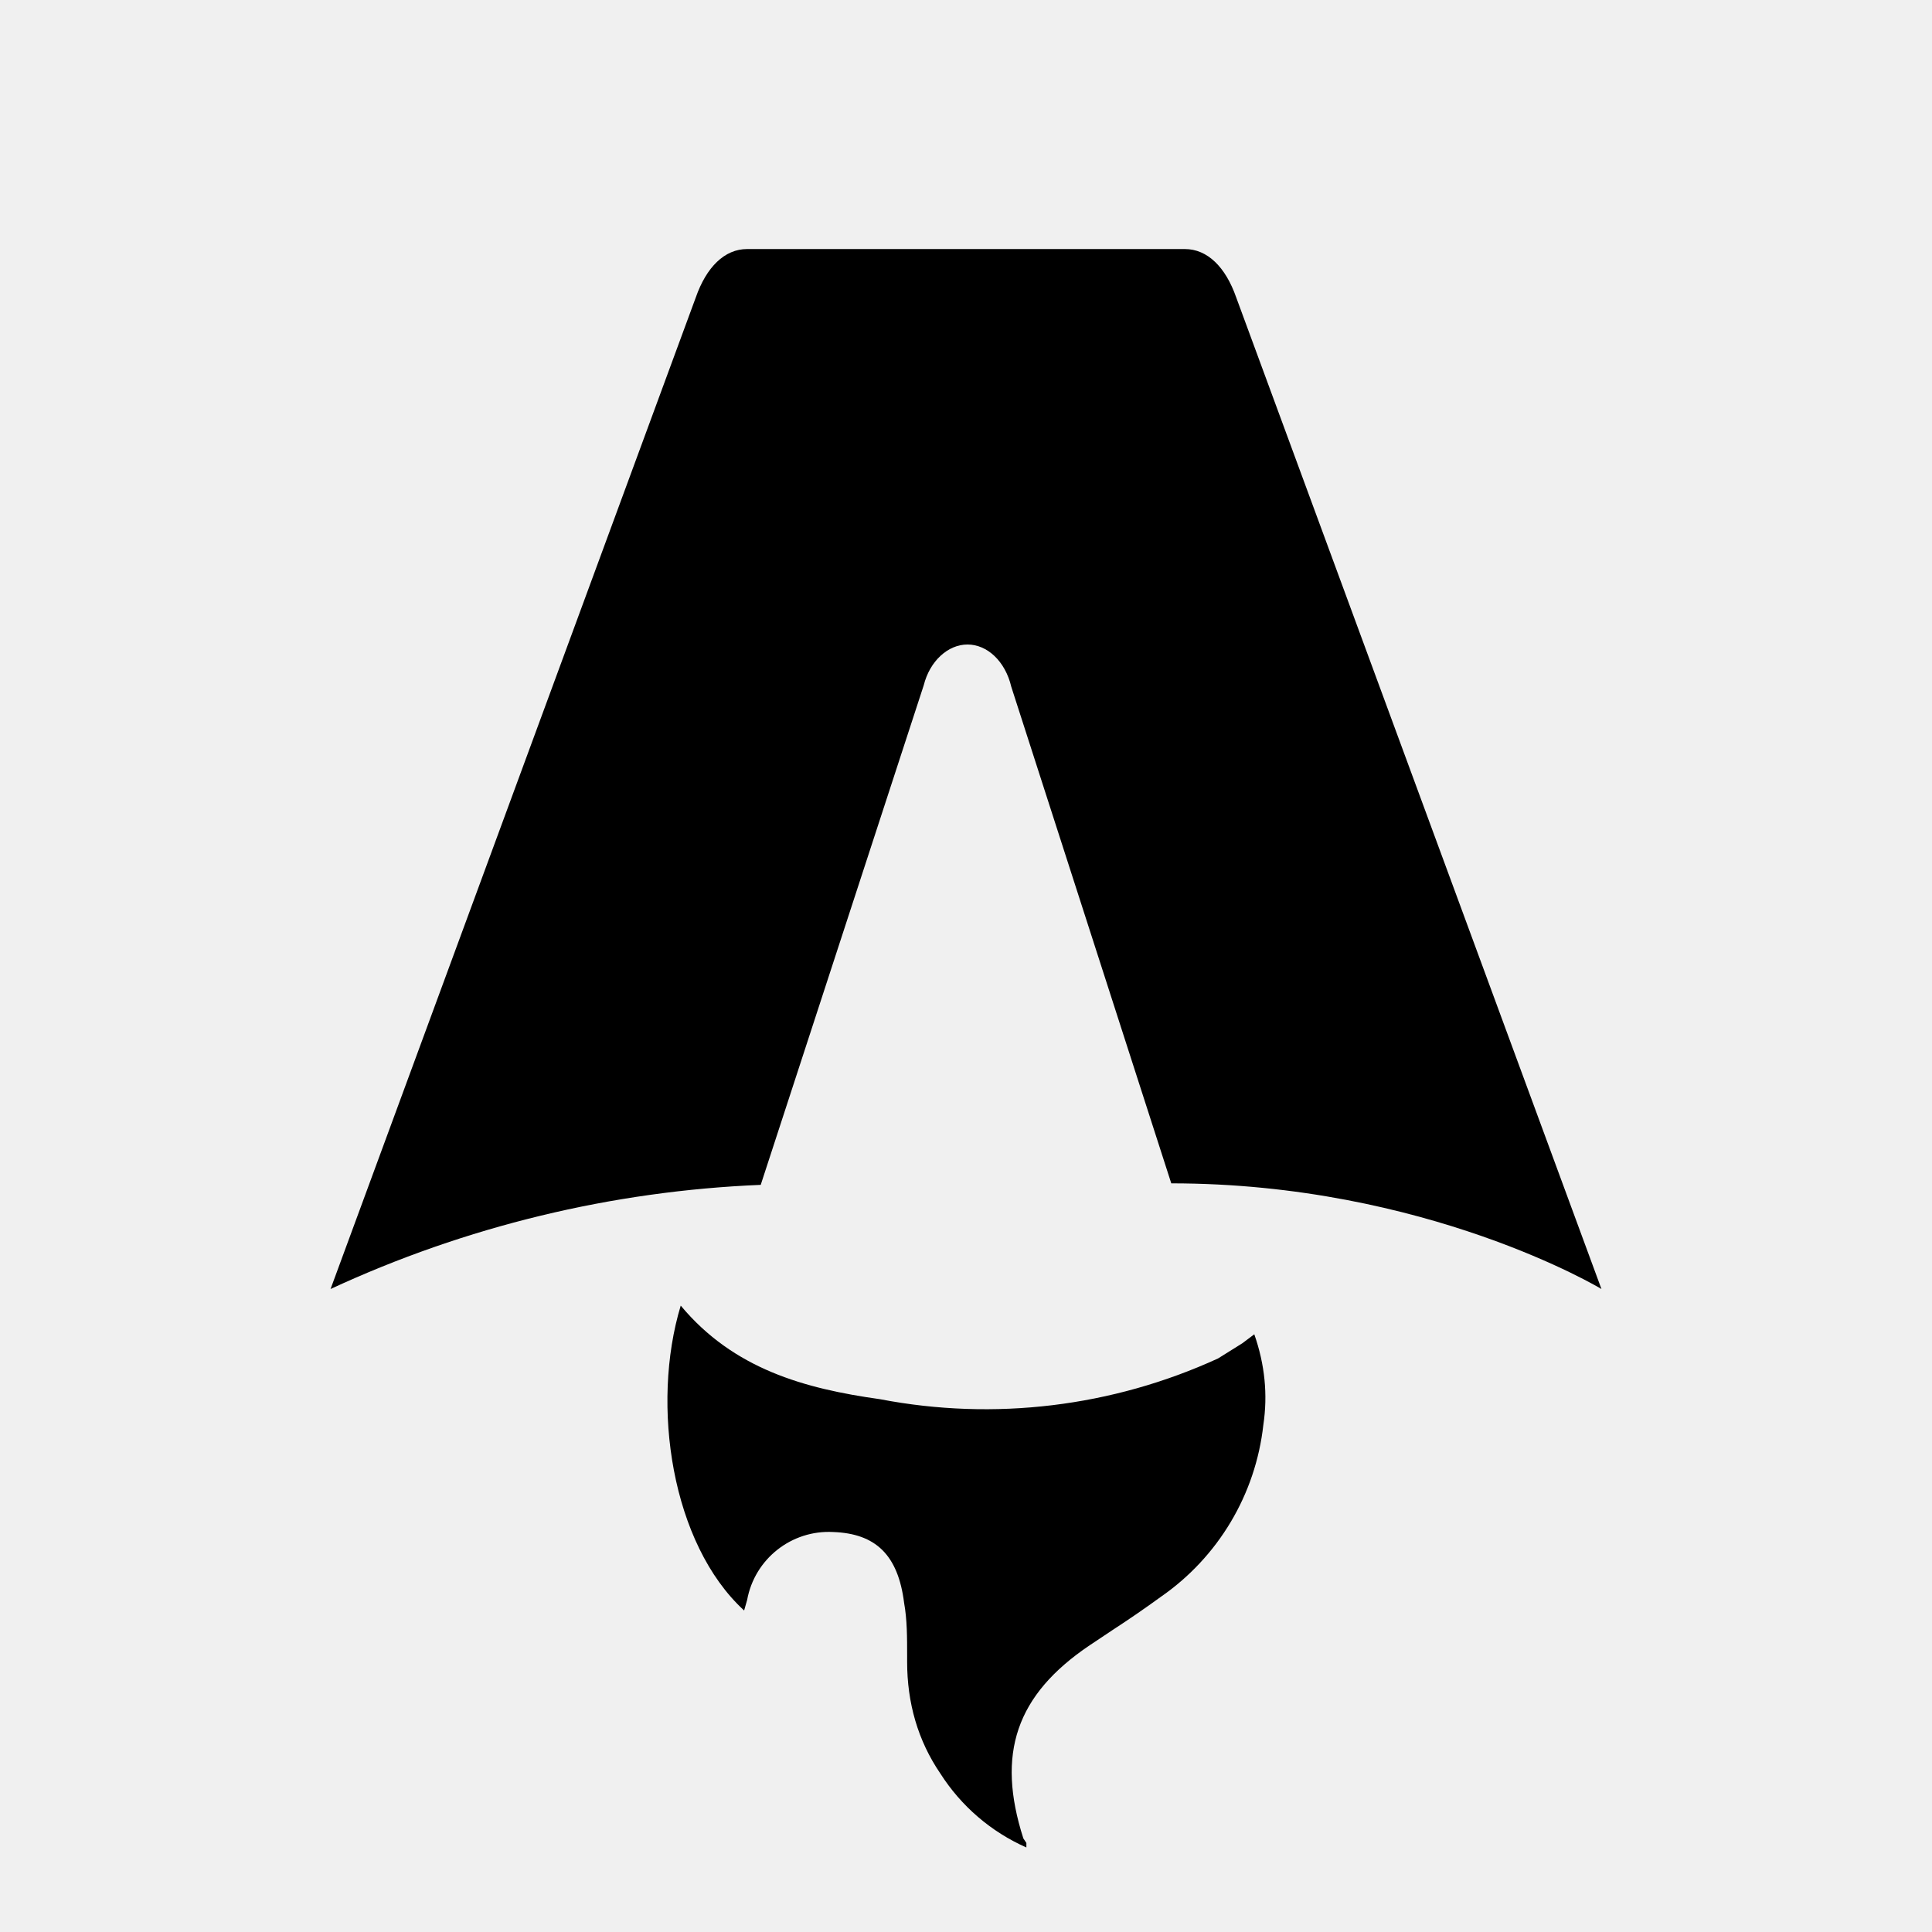
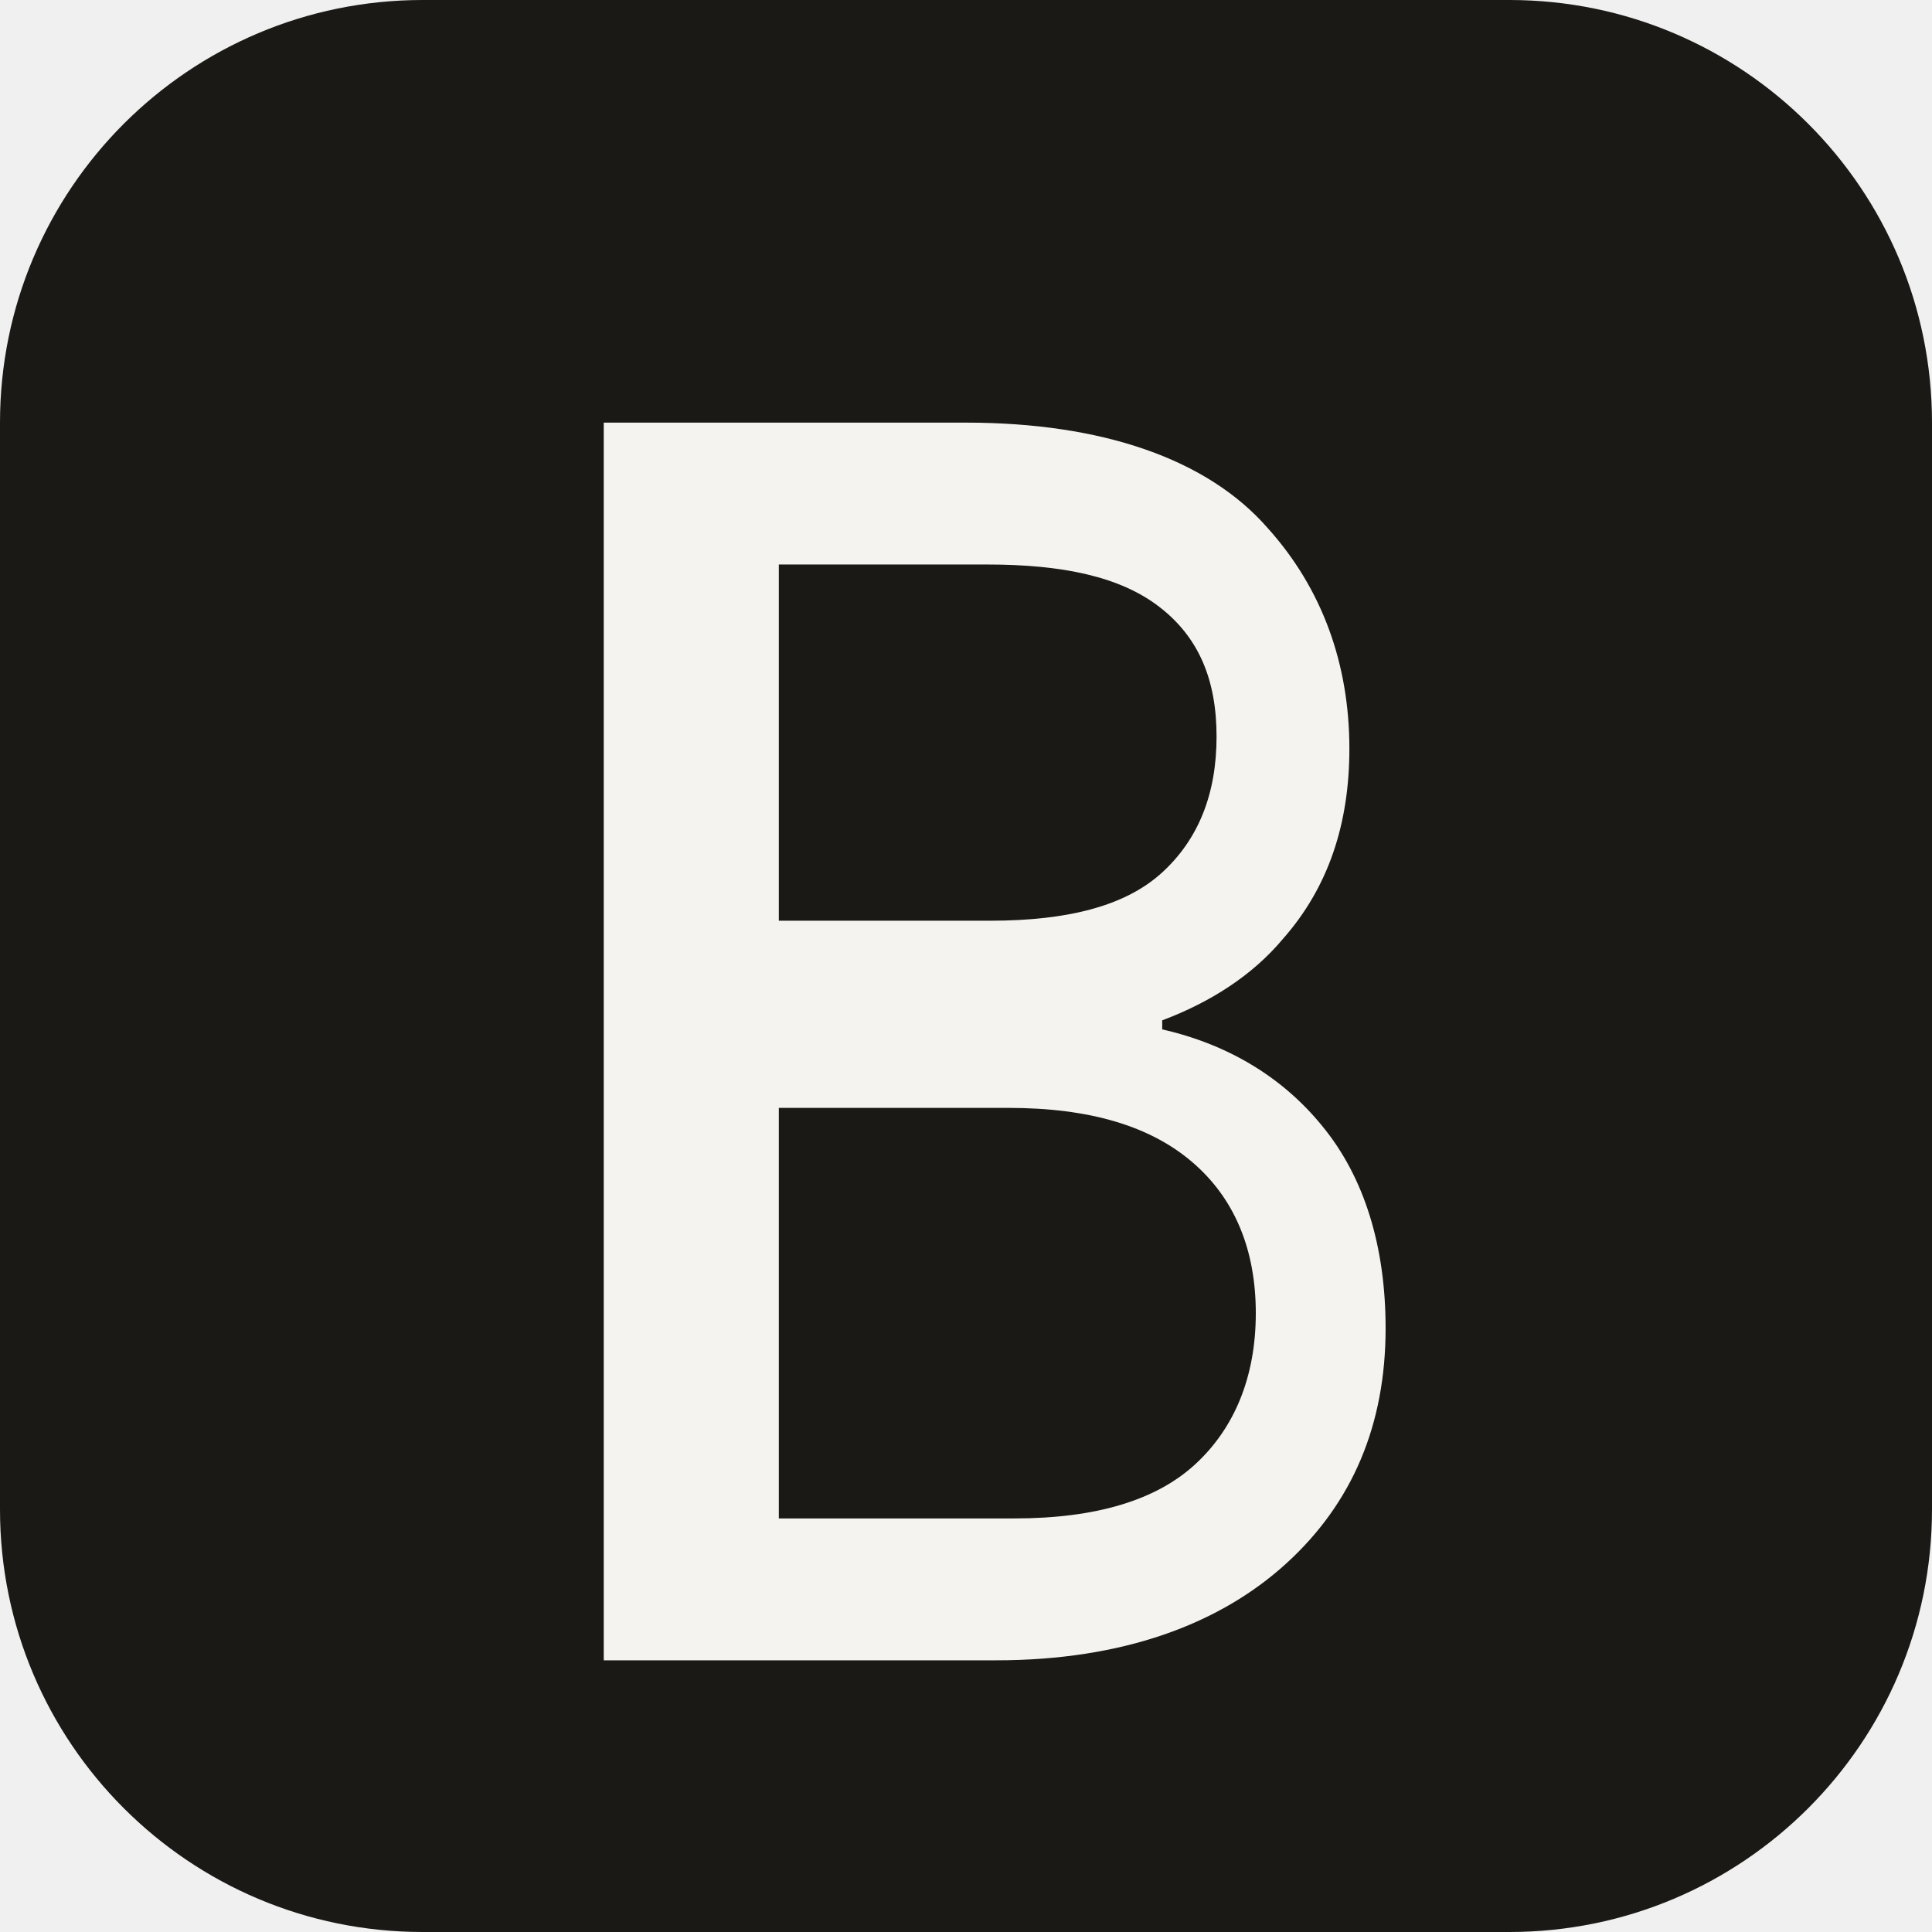
- <svg xmlns="http://www.w3.org/2000/svg" fill="none" viewBox="0 0 128 128">
-   <path d="M50.4 78.5a75.1 75.1 0 0 0-28.5 6.9l24.2-65.7c.7-2 1.9-3.2 3.4-3.2h29c1.5 0 2.7 1.2 3.4 3.2l24.2 65.7s-11.6-7-28.5-7L67 45.5c-.4-1.7-1.6-2.8-2.9-2.8-1.3 0-2.5 1.1-2.9 2.7L50.4 78.5Zm-1.1 28.2Zm-4.2-20.2c-2 6.6-.6 15.8 4.2 20.2a17.5 17.5 0 0 1 .2-.7 5.5 5.5 0 0 1 5.7-4.5c2.8.1 4.3 1.5 4.7 4.7.2 1.1.2 2.3.2 3.5v.4c0 2.7.7 5.2 2.2 7.4a13 13 0 0 0 5.7 4.9v-.3l-.2-.3c-1.8-5.6-.5-9.5 4.4-12.8l1.5-1a73 73 0 0 0 3.2-2.2 16 16 0 0 0 6.8-11.4c.3-2 .1-4-.6-6l-.8.6-1.6 1a37 37 0 0 1-22.4 2.7c-5-.7-9.7-2-13.2-6.2Z" />
+ <svg xmlns="http://www.w3.org/2000/svg" viewBox="0 0 64 64">
+   <rect width="64" height="64" rx="14" fill="#1A1916" />
+   <path d="M20 14h12c4.5 0 8 1.2 10 3.5 1.8 2 2.7 4.5 2.7 7.3 0 2.5-.7 4.6-2.2 6.3-1 1.2-2.4 2.1-4 2.7v.3c2.2.5 4 1.6 5.3 3.2 1.4 1.7 2.1 4 2.1 6.7 0 3.2-1.1 5.8-3.3 7.8C40.4 53.8 37.2 55 33 55H20V14zm5.8 16.5h7c2.6 0 4.5-.5 5.7-1.6 1.2-1.1 1.8-2.6 1.8-4.5 0-1.9-.6-3.3-1.9-4.3-1.3-1-3.2-1.4-5.7-1.4h-6.9v11.8zm0 4.8V50.3h7.8c2.7 0 4.7-.6 6-1.8 1.3-1.2 2-2.9 2-5s-.7-3.8-2.1-5c-1.4-1.2-3.4-1.8-6.1-1.8h-7.6z" fill="#F5F3EF" />
  <style>
-         path { fill: #000; }
-         @media (prefers-color-scheme: dark) {
-             path { fill: #FFF; }
-         }
-     </style>
+     @media (prefers-color-scheme: light) {
+       rect { fill: #1A1916; }
+       path { fill: #F5F3EF; }
+     }
+     @media (prefers-color-scheme: dark) {
+       rect { fill: #F5F3EF; }
+       path { fill: #1A1916; }
+     }
+   </style>
</svg>
